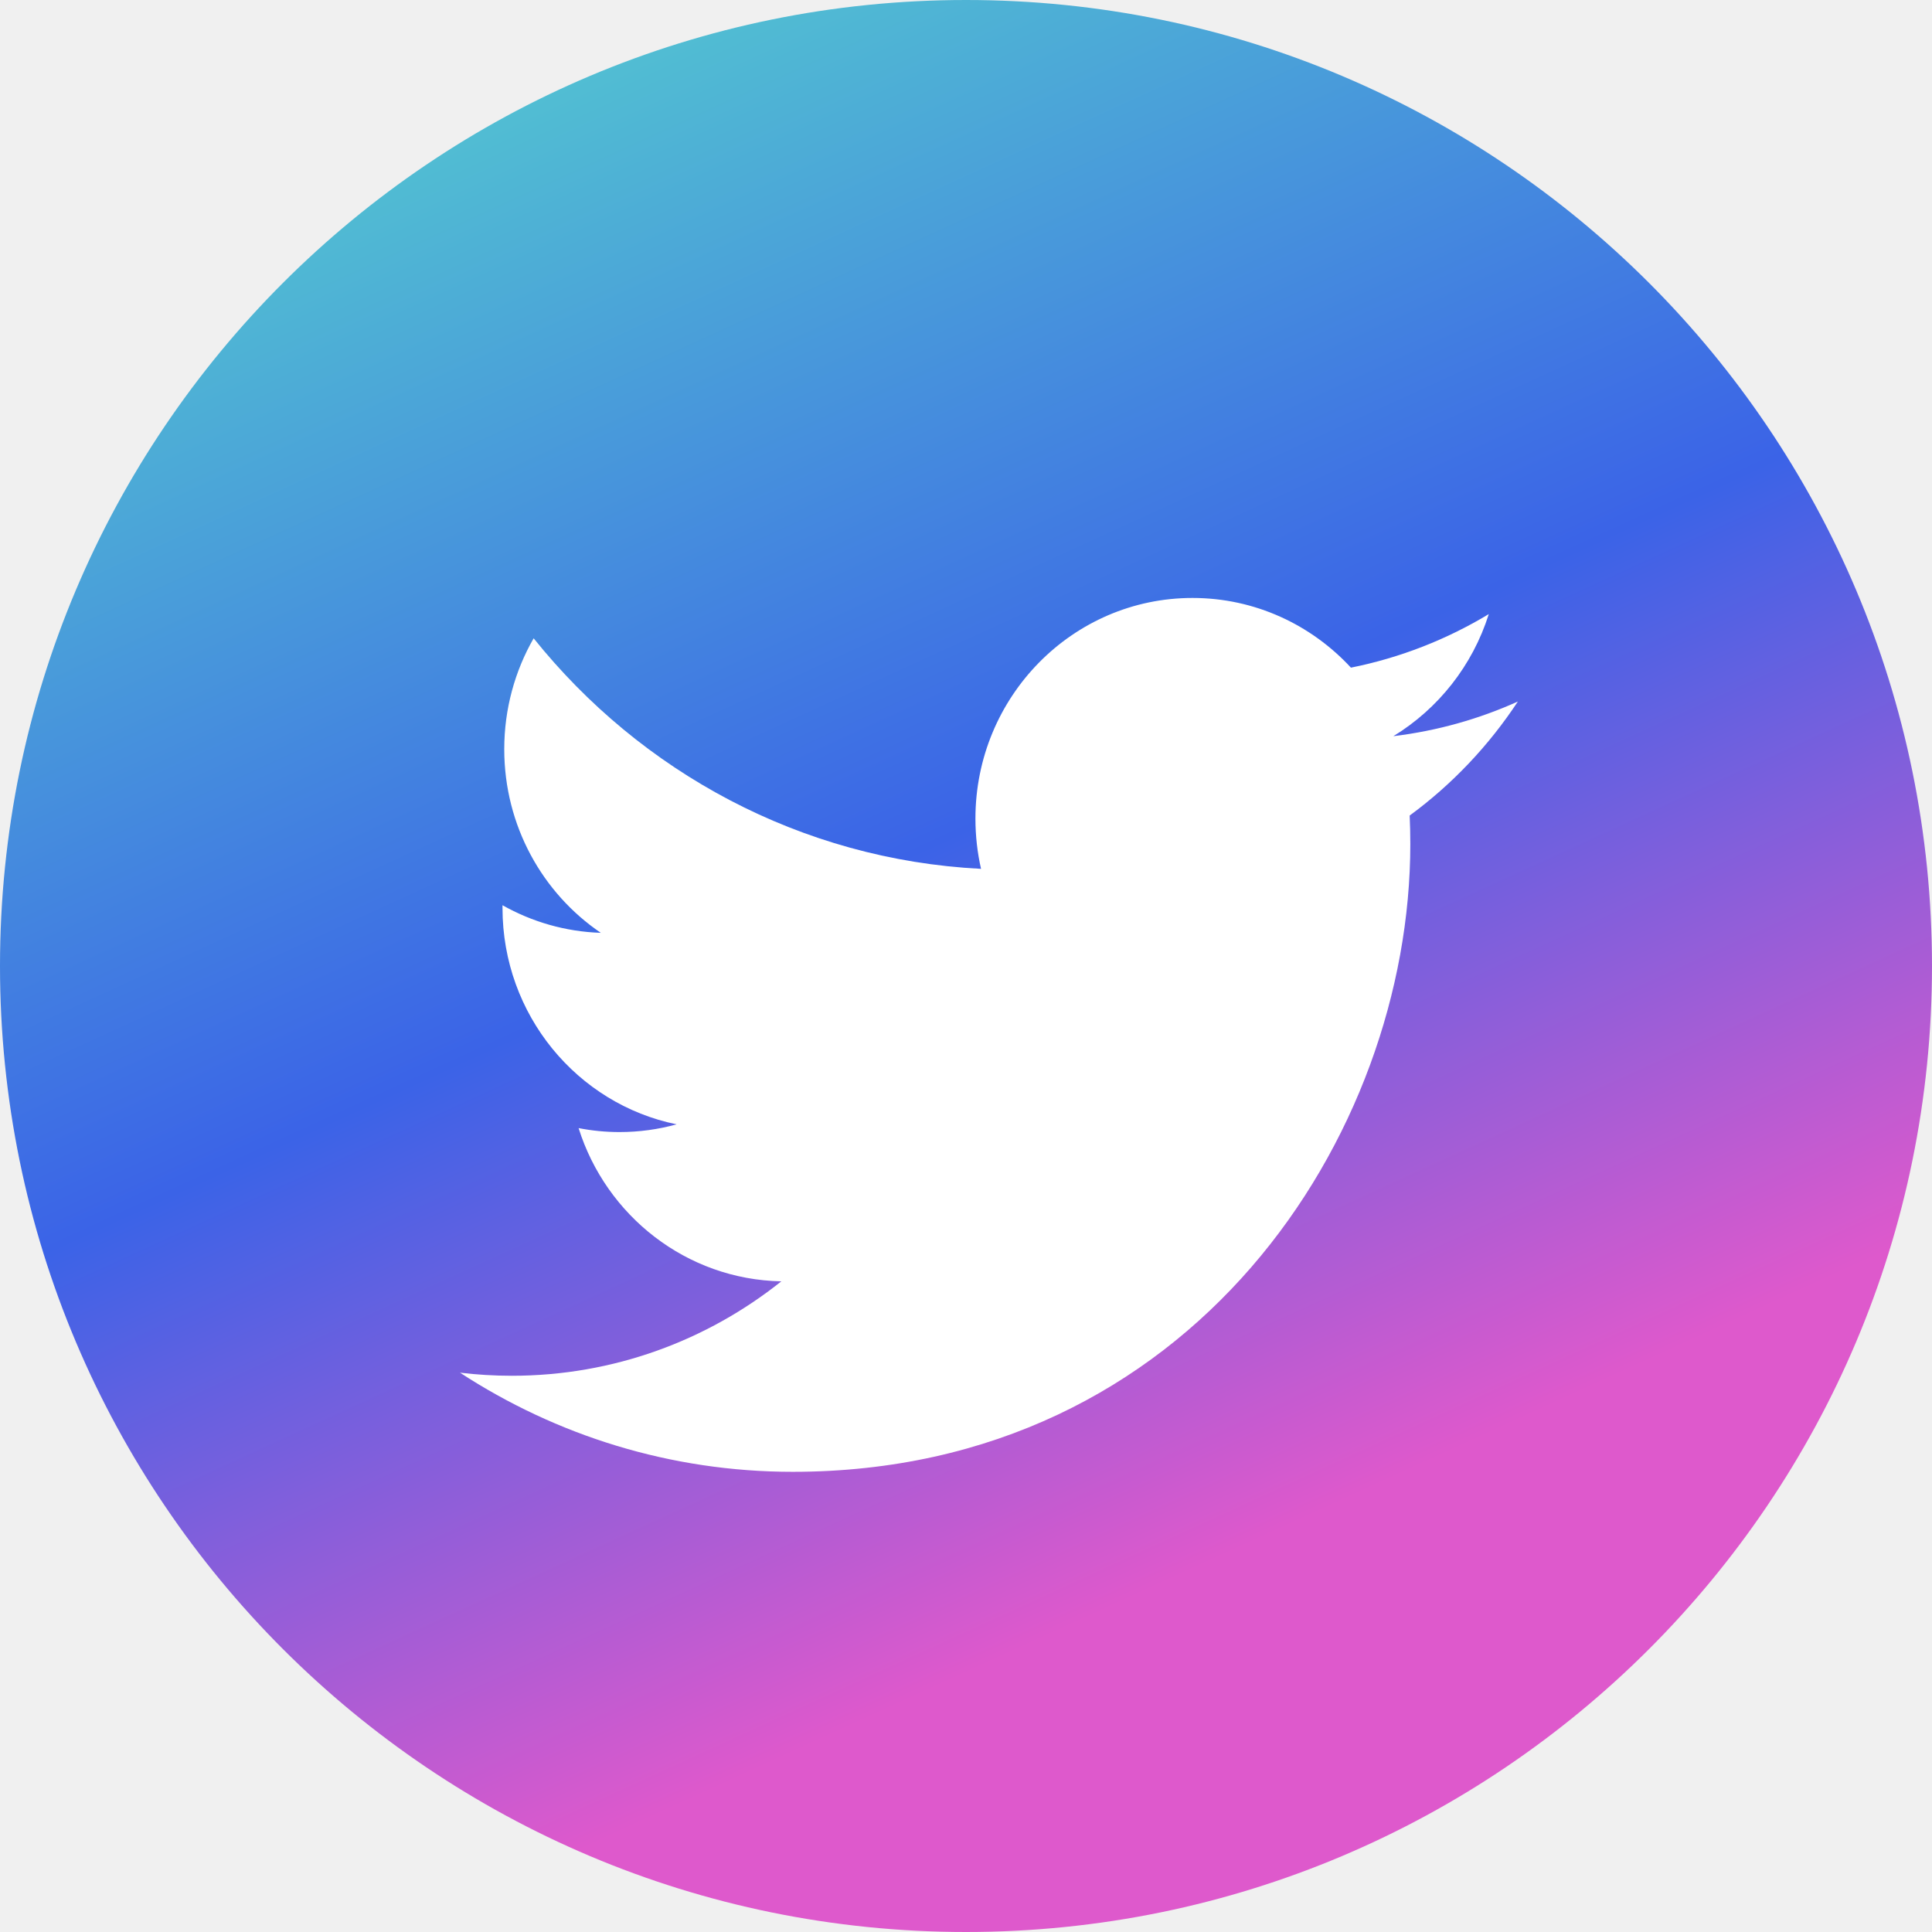
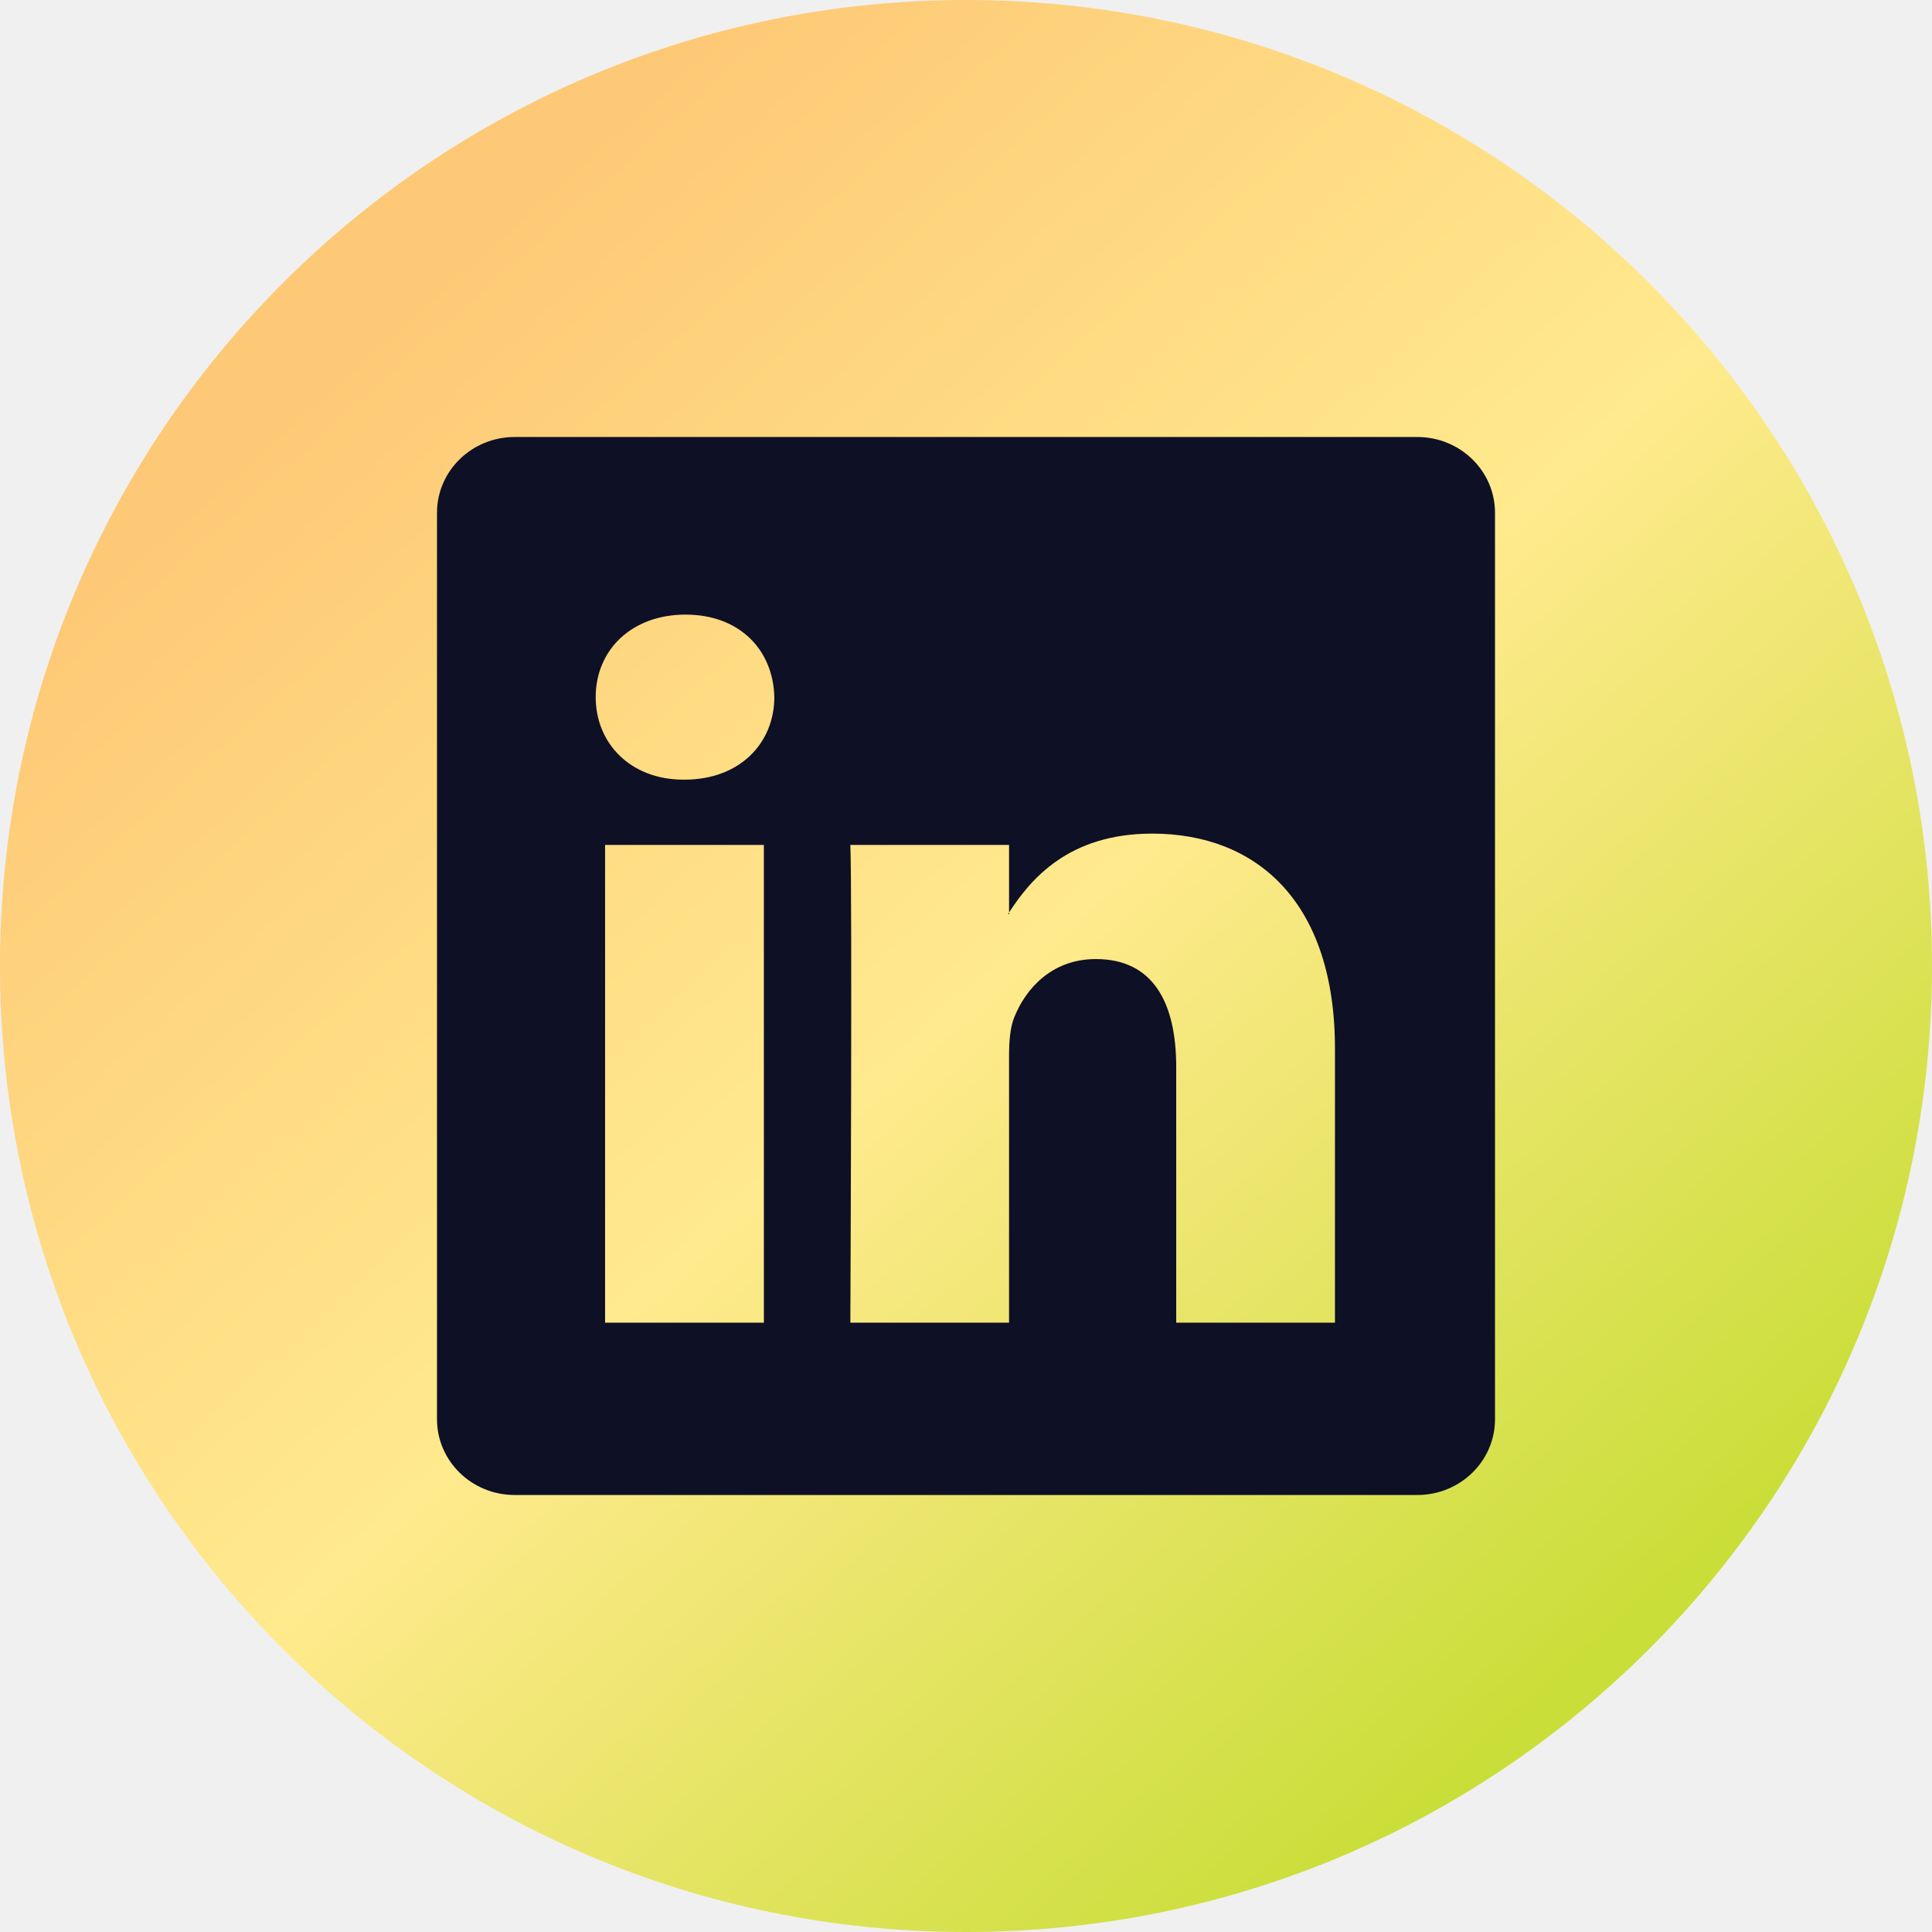
- <svg xmlns="http://www.w3.org/2000/svg" height="42" viewBox="0 0 42 42" width="42">
-   <linearGradient id="a" gradientTransform="matrix(.4226183 .9063078 -.9063078 .4226183 0 0)">
-     <stop offset="0" stop-color="#59decb" />
-     <stop offset=".6" stop-color="#3b63e7" />
-     <stop offset="1" stop-color="#de59cc" />
-   </linearGradient>
-   <g fill="url(#a)" fill-rule="evenodd">
-     <circle cx="21" cy="21" r="21" />
-     <path d="m33 15.249c-.846.382-1.756.639-2.71.755.974-.594 1.722-1.534 2.075-2.654-.912.55-1.922.949-2.997 1.164-.861-.932-2.087-1.515-3.444-1.515-2.606 0-4.719 2.148-4.719 4.796 0 .376.042.742.122 1.093-3.922-.2-7.399-2.11-9.726-5.012-.406.708-.639 1.532-.639 2.411 0 1.664.833 3.132 2.099 3.992-.773-.025-1.501-.241-2.137-.6-0.0.02-0.0.04-0.0.06 0 2.324 1.627 4.263 3.785 4.703-.396.11-.813.168-1.243.168-.304 0-.6-.03-.888-.086.6 1.906 2.343 3.292 4.408 3.331-1.615 1.287-3.65 2.053-5.86 2.053-.381 0-.756-.023-1.126-.067 2.088 1.361 4.569 2.155 7.233 2.155 8.679 0 13.426-7.309 13.426-13.647 0-.208-.005-.415-.014-.62.922-.676 1.722-1.521 2.355-2.483" fill="#fff" />
+ <svg xmlns="http://www.w3.org/2000/svg" width="42" height="42" viewBox="0 0 42 42" fill="none">
+   <g clip-path="url(#clip0_586_4553)">
+     <path d="M21 42C32.598 42 42 32.598 42 21C42 9.402 32.598 0 21 0C9.402 0 0 9.402 0 21C0 32.598 9.402 42 21 42Z" fill="url(#paint0_linear_586_4553)" />
+     <path d="M9.5 11.147C9.5 10.237 10.256 9.5 11.189 9.5H30.811C31.744 9.5 32.5 10.237 32.5 11.147V30.853C32.5 31.763 31.744 32.5 30.811 32.5H11.189C10.256 32.5 9.5 31.763 9.5 30.853V11.147ZM16.606 28.754V18.368H13.154V28.754H16.606ZM14.881 16.949C16.084 16.949 16.833 16.153 16.833 15.155C16.811 14.136 16.085 13.361 14.904 13.361C13.722 13.361 12.95 14.137 12.95 15.155C12.95 16.153 13.699 16.949 14.858 16.949H14.881ZM21.936 28.754V22.954C21.936 22.643 21.959 22.333 22.051 22.111C22.299 21.492 22.867 20.849 23.822 20.849C25.071 20.849 25.57 21.801 25.57 23.198V28.754H29.021V22.797C29.021 19.606 27.319 18.122 25.048 18.122C23.217 18.122 22.396 19.128 21.936 19.837V19.873H21.913L21.936 19.837V18.368H18.486C18.529 19.343 18.486 28.754 18.486 28.754H21.936Z" fill="#0E1025" />
  </g>
+   <defs>
+     <linearGradient id="paint0_linear_586_4553" x1="8.5" y1="7" x2="34.5" y2="36" gradientUnits="userSpaceOnUse">
+       <stop stop-color="#FEC976" />
+       <stop offset="0.5" stop-color="#FFEA8D" />
+       <stop offset="1" stop-color="#CADE39" />
+     </linearGradient>
+     <clipPath id="clip0_586_4553">
+       <rect width="42" height="42" fill="white" />
+     </clipPath>
+   </defs>
</svg>
